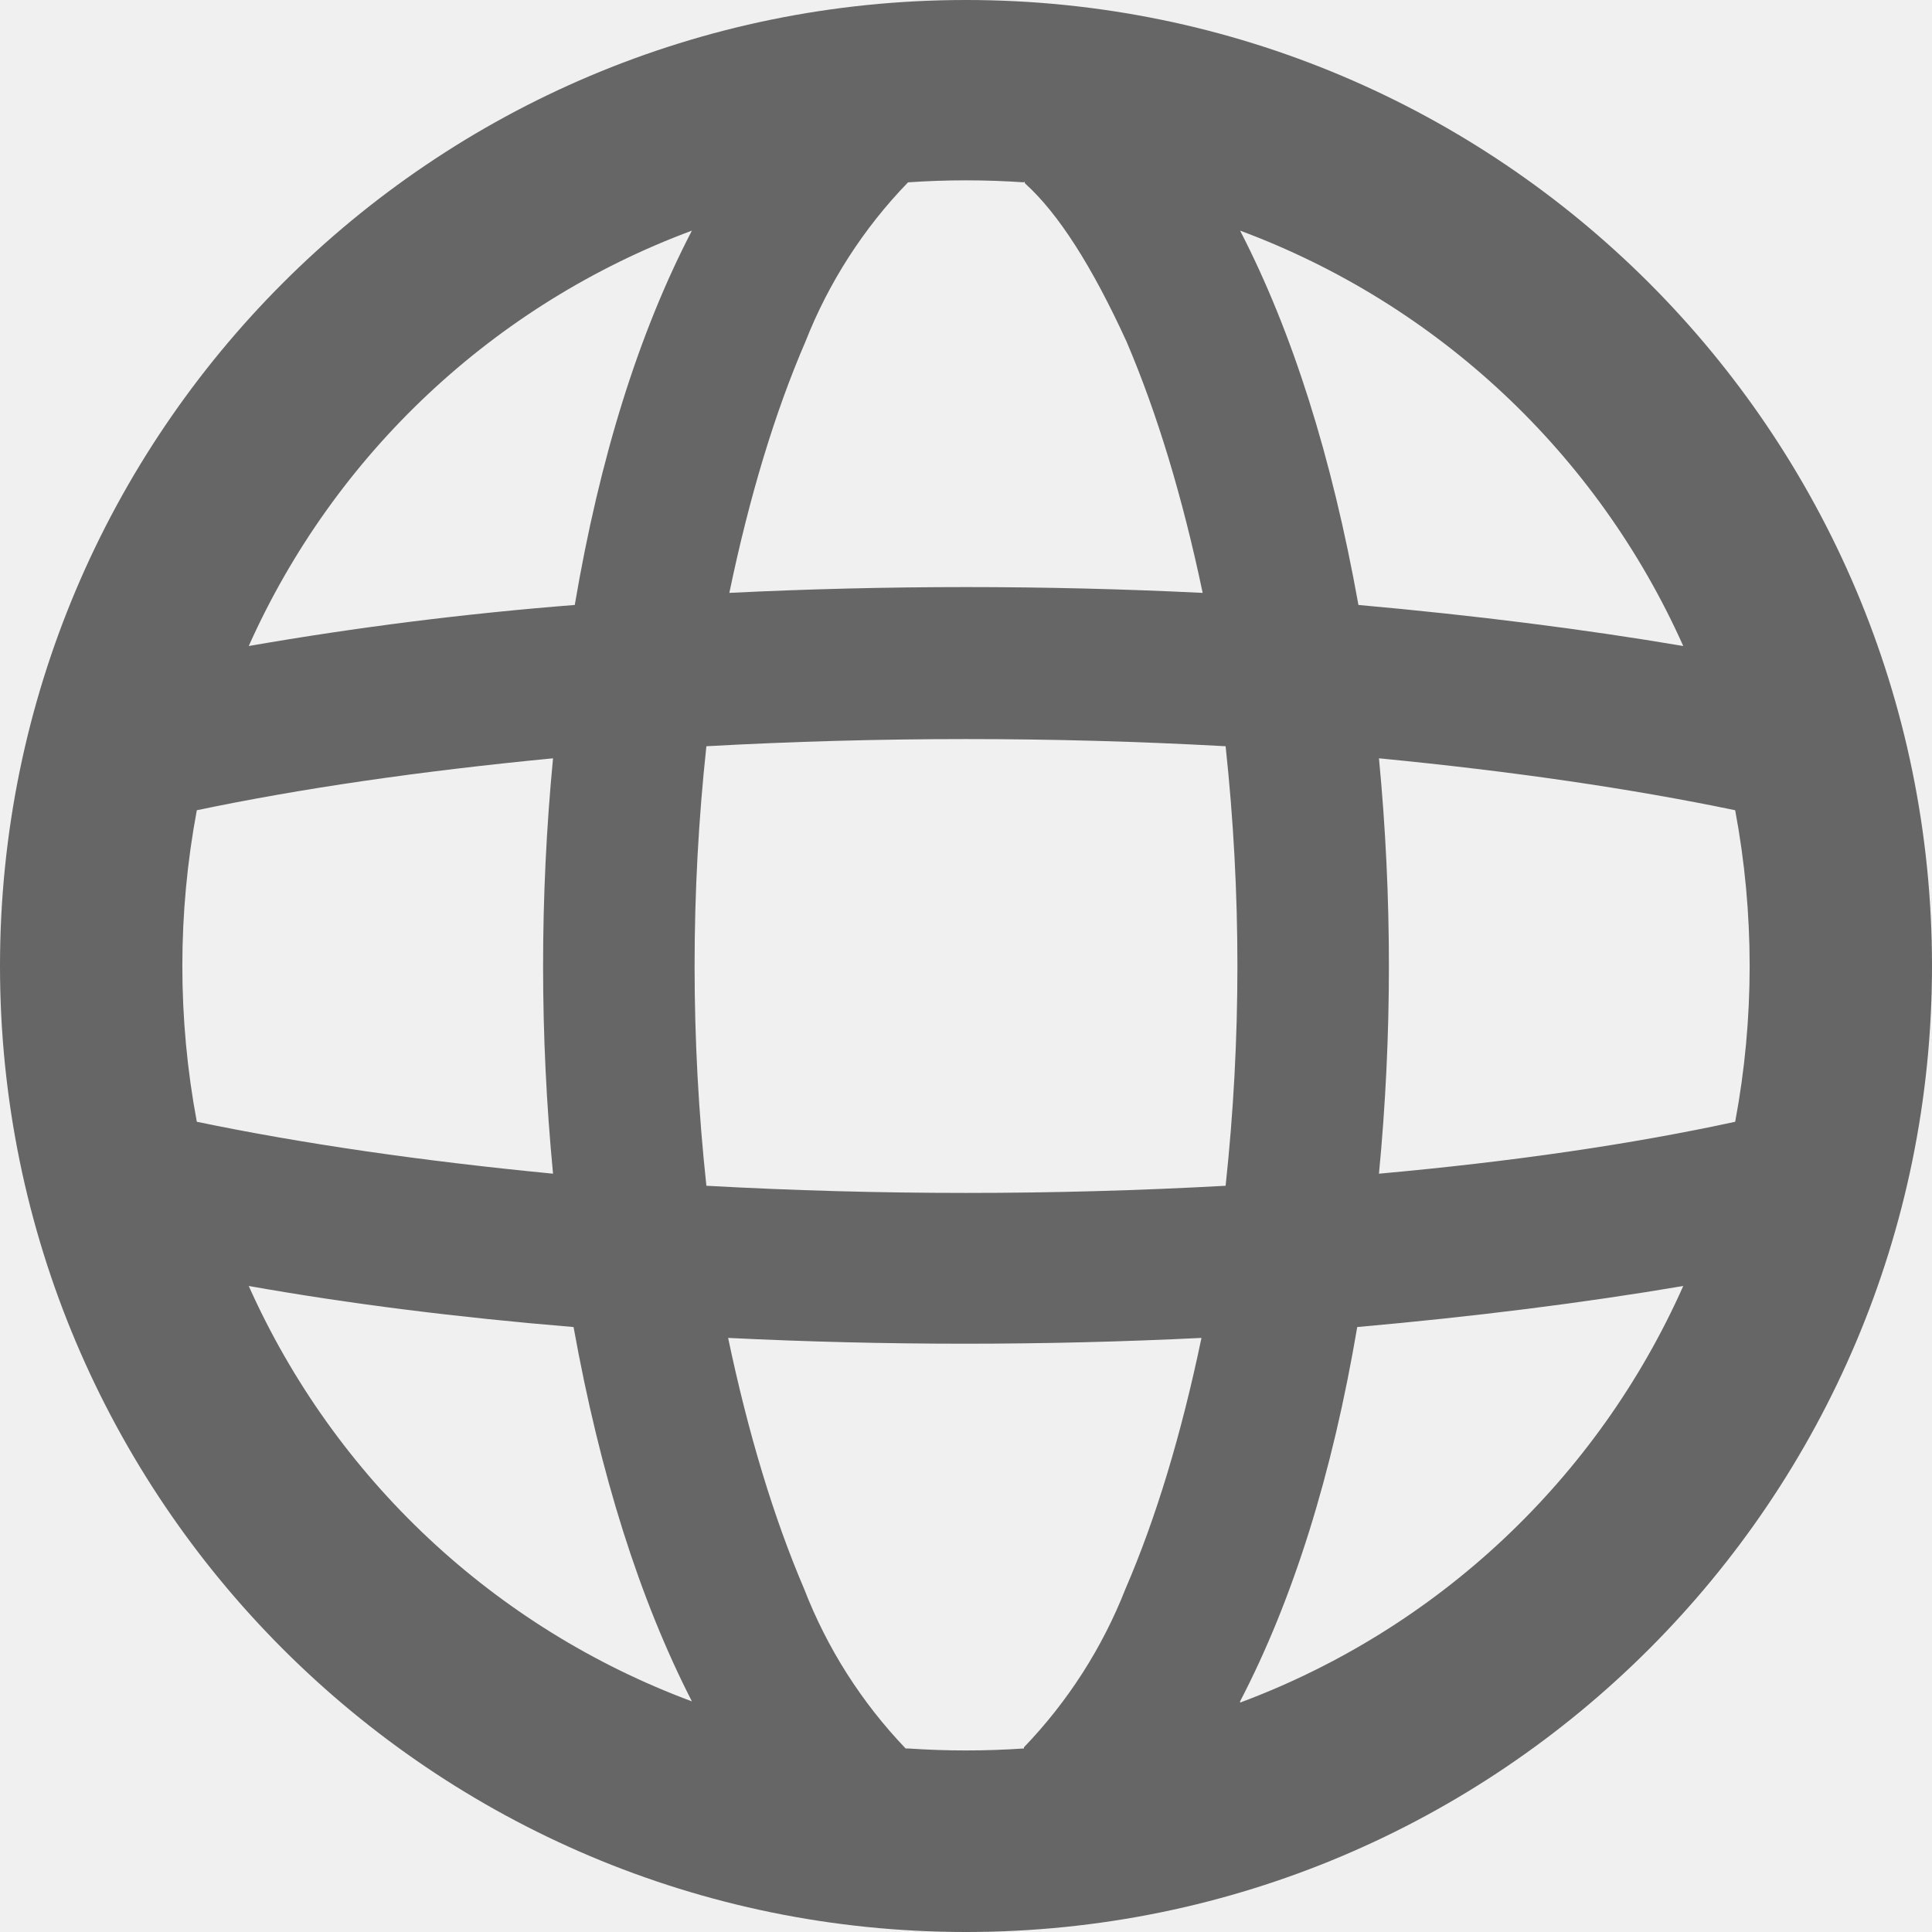
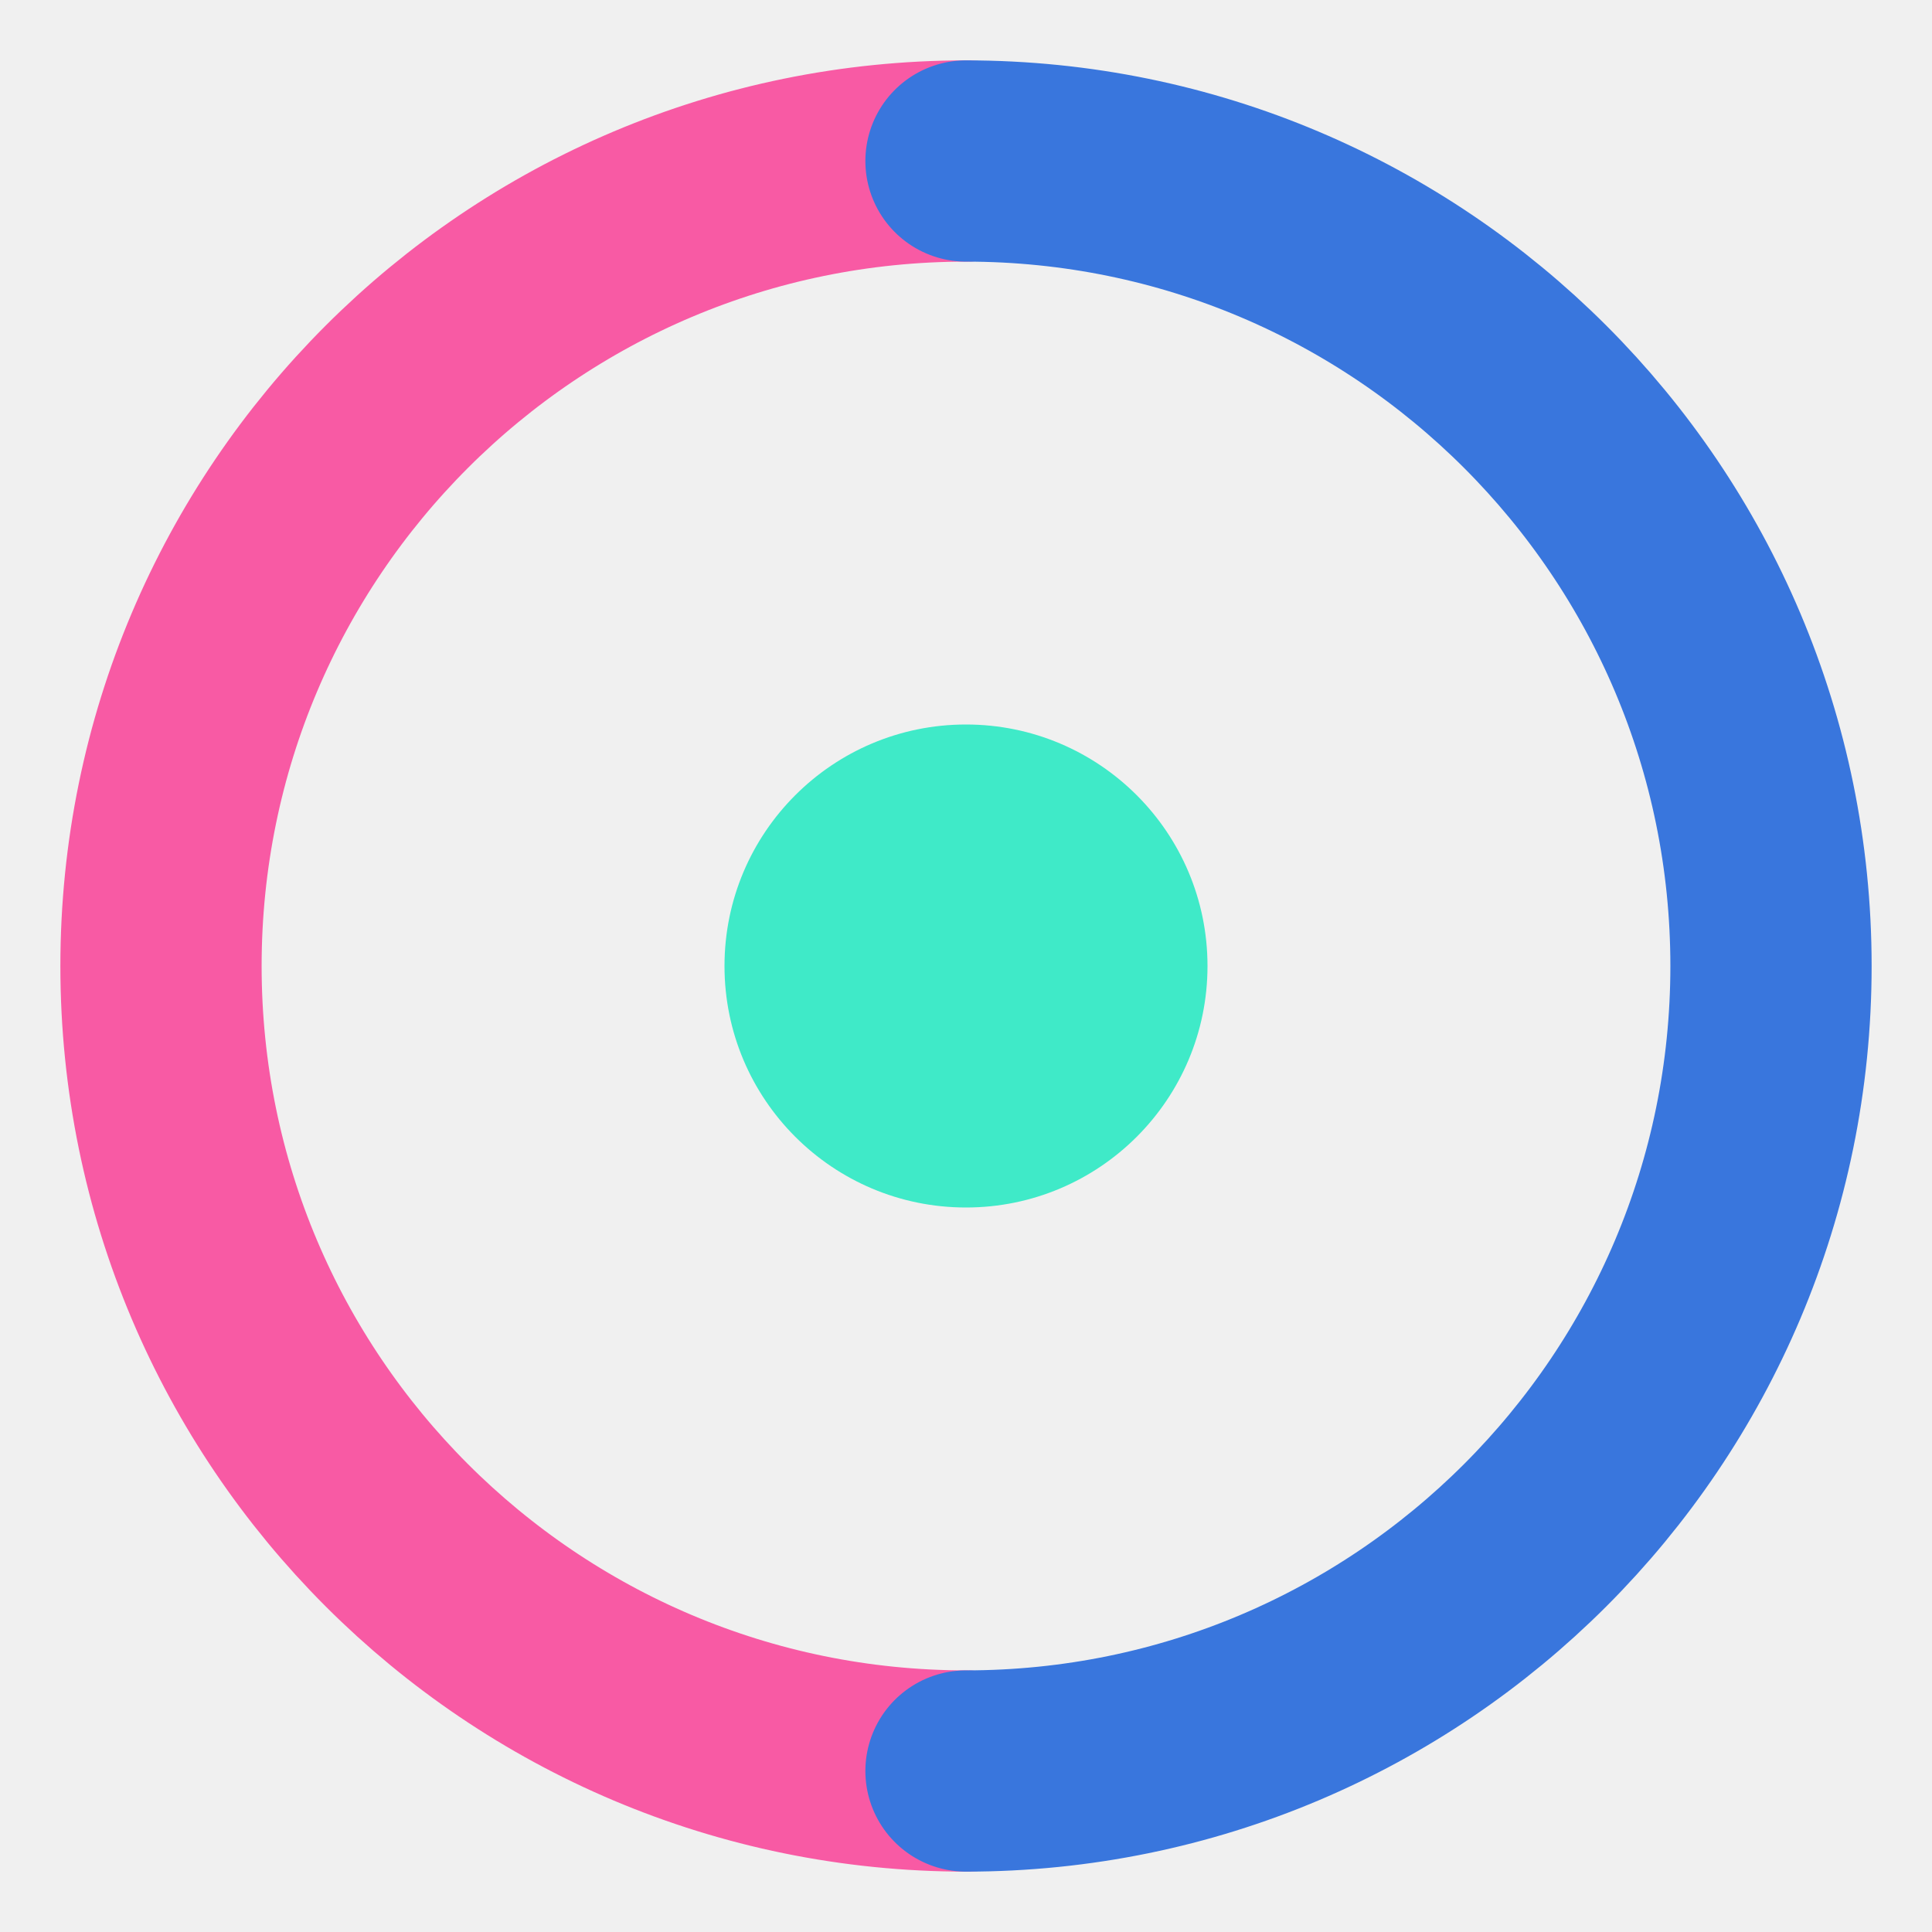
- <svg xmlns="http://www.w3.org/2000/svg" fill="none" viewBox="0 0 16 16">
-   <g clip-path="url(#a)">
-     <path fill-rule="evenodd" clip-rule="evenodd" d="M10.27 14.1a6.5 6.5 0 0 0 3.67-3.45q-1.24.21-2.7.34-.31 1.83-.97 3.1M8 16A8 8 0 1 0 8 0a8 8 0 0 0 0 16m.48-1.52a7 7 0 0 1-.96 0H7.5a4 4 0 0 1-.84-1.32q-.38-.89-.63-2.08a40 40 0 0 0 3.92 0q-.25 1.2-.63 2.08a4 4 0 0 1-.84 1.31zm2.94-4.76q1.66-.15 2.95-.43a7 7 0 0 0 0-2.58q-1.3-.27-2.95-.43a18 18 0 0 1 0 3.44m-1.27-3.54a17 17 0 0 1 0 3.64 39 39 0 0 1-4.3 0 17 17 0 0 1 0-3.64 39 39 0 0 1 4.3 0m1.1-1.17q1.45.13 2.69.34a6.5 6.5 0 0 0-3.67-3.44q.65 1.26.98 3.1M8.48 1.5l.01.02q.41.37.84 1.31.38.89.63 2.08a40 40 0 0 0-3.92 0q.25-1.2.63-2.08a4 4 0 0 1 .85-1.32 7 7 0 0 1 .96 0m-2.75.4a6.5 6.5 0 0 0-3.67 3.44 29 29 0 0 1 2.7-.34q.31-1.83.97-3.1M4.58 6.28q-1.66.16-2.95.43a7 7 0 0 0 0 2.58q1.3.27 2.95.43a18 18 0 0 1 0-3.44m.17 4.71q-1.45-.12-2.69-.34a6.5 6.5 0 0 0 3.67 3.44q-.65-1.27-.98-3.1" fill="#666" />
-   </g>
-   <defs>
-     <clipPath id="a">
-       <path fill="#fff" d="M0 0h16v16H0z" />
-     </clipPath>
-   </defs>
+ <svg xmlns="http://www.w3.org/2000/svg" viewBox="0 0 24 24" fill="none">
+   <path d="M12 2 A10 10 0 0 0 12 22" stroke="#F85AA4" stroke-width="2.5" fill="none" stroke-linecap="round" />
+   <path d="M12 2 A10 10 0 0 1 12 22" stroke="#3976DD" stroke-width="2.5" fill="none" stroke-linecap="round" />
+   <circle cx="12" cy="12" r="3" fill="#3FEAC8" />
</svg>
